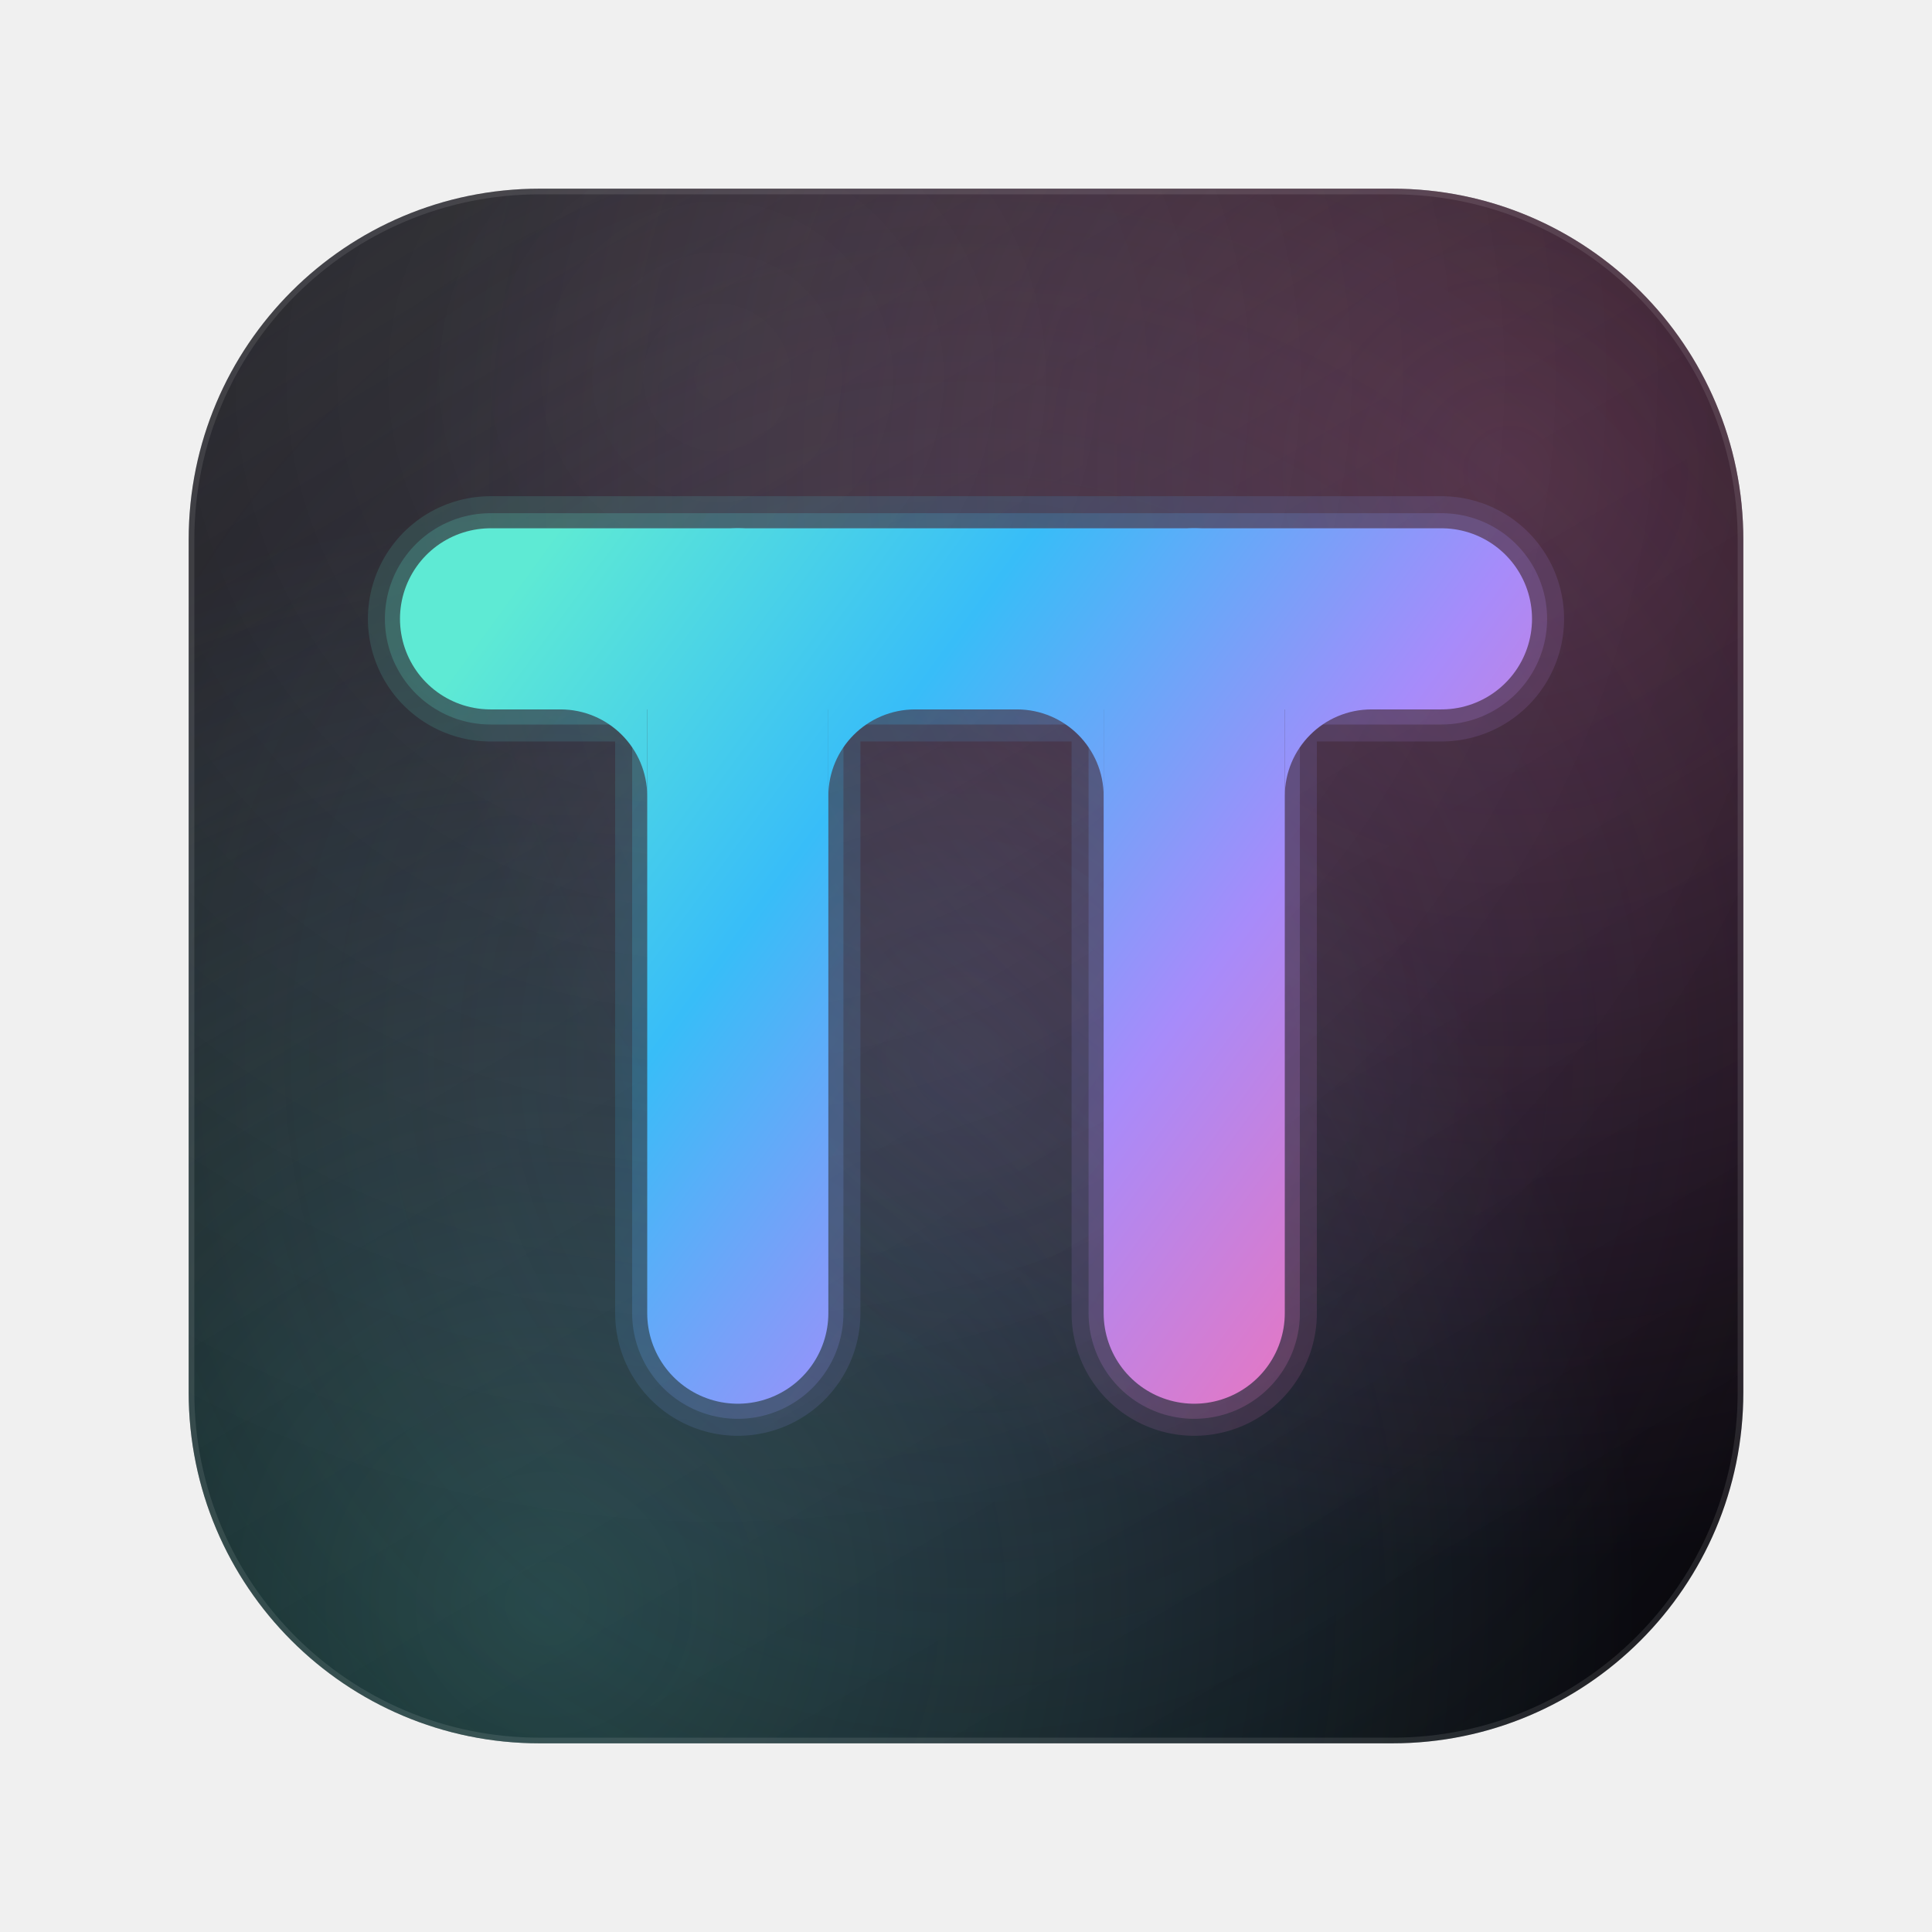
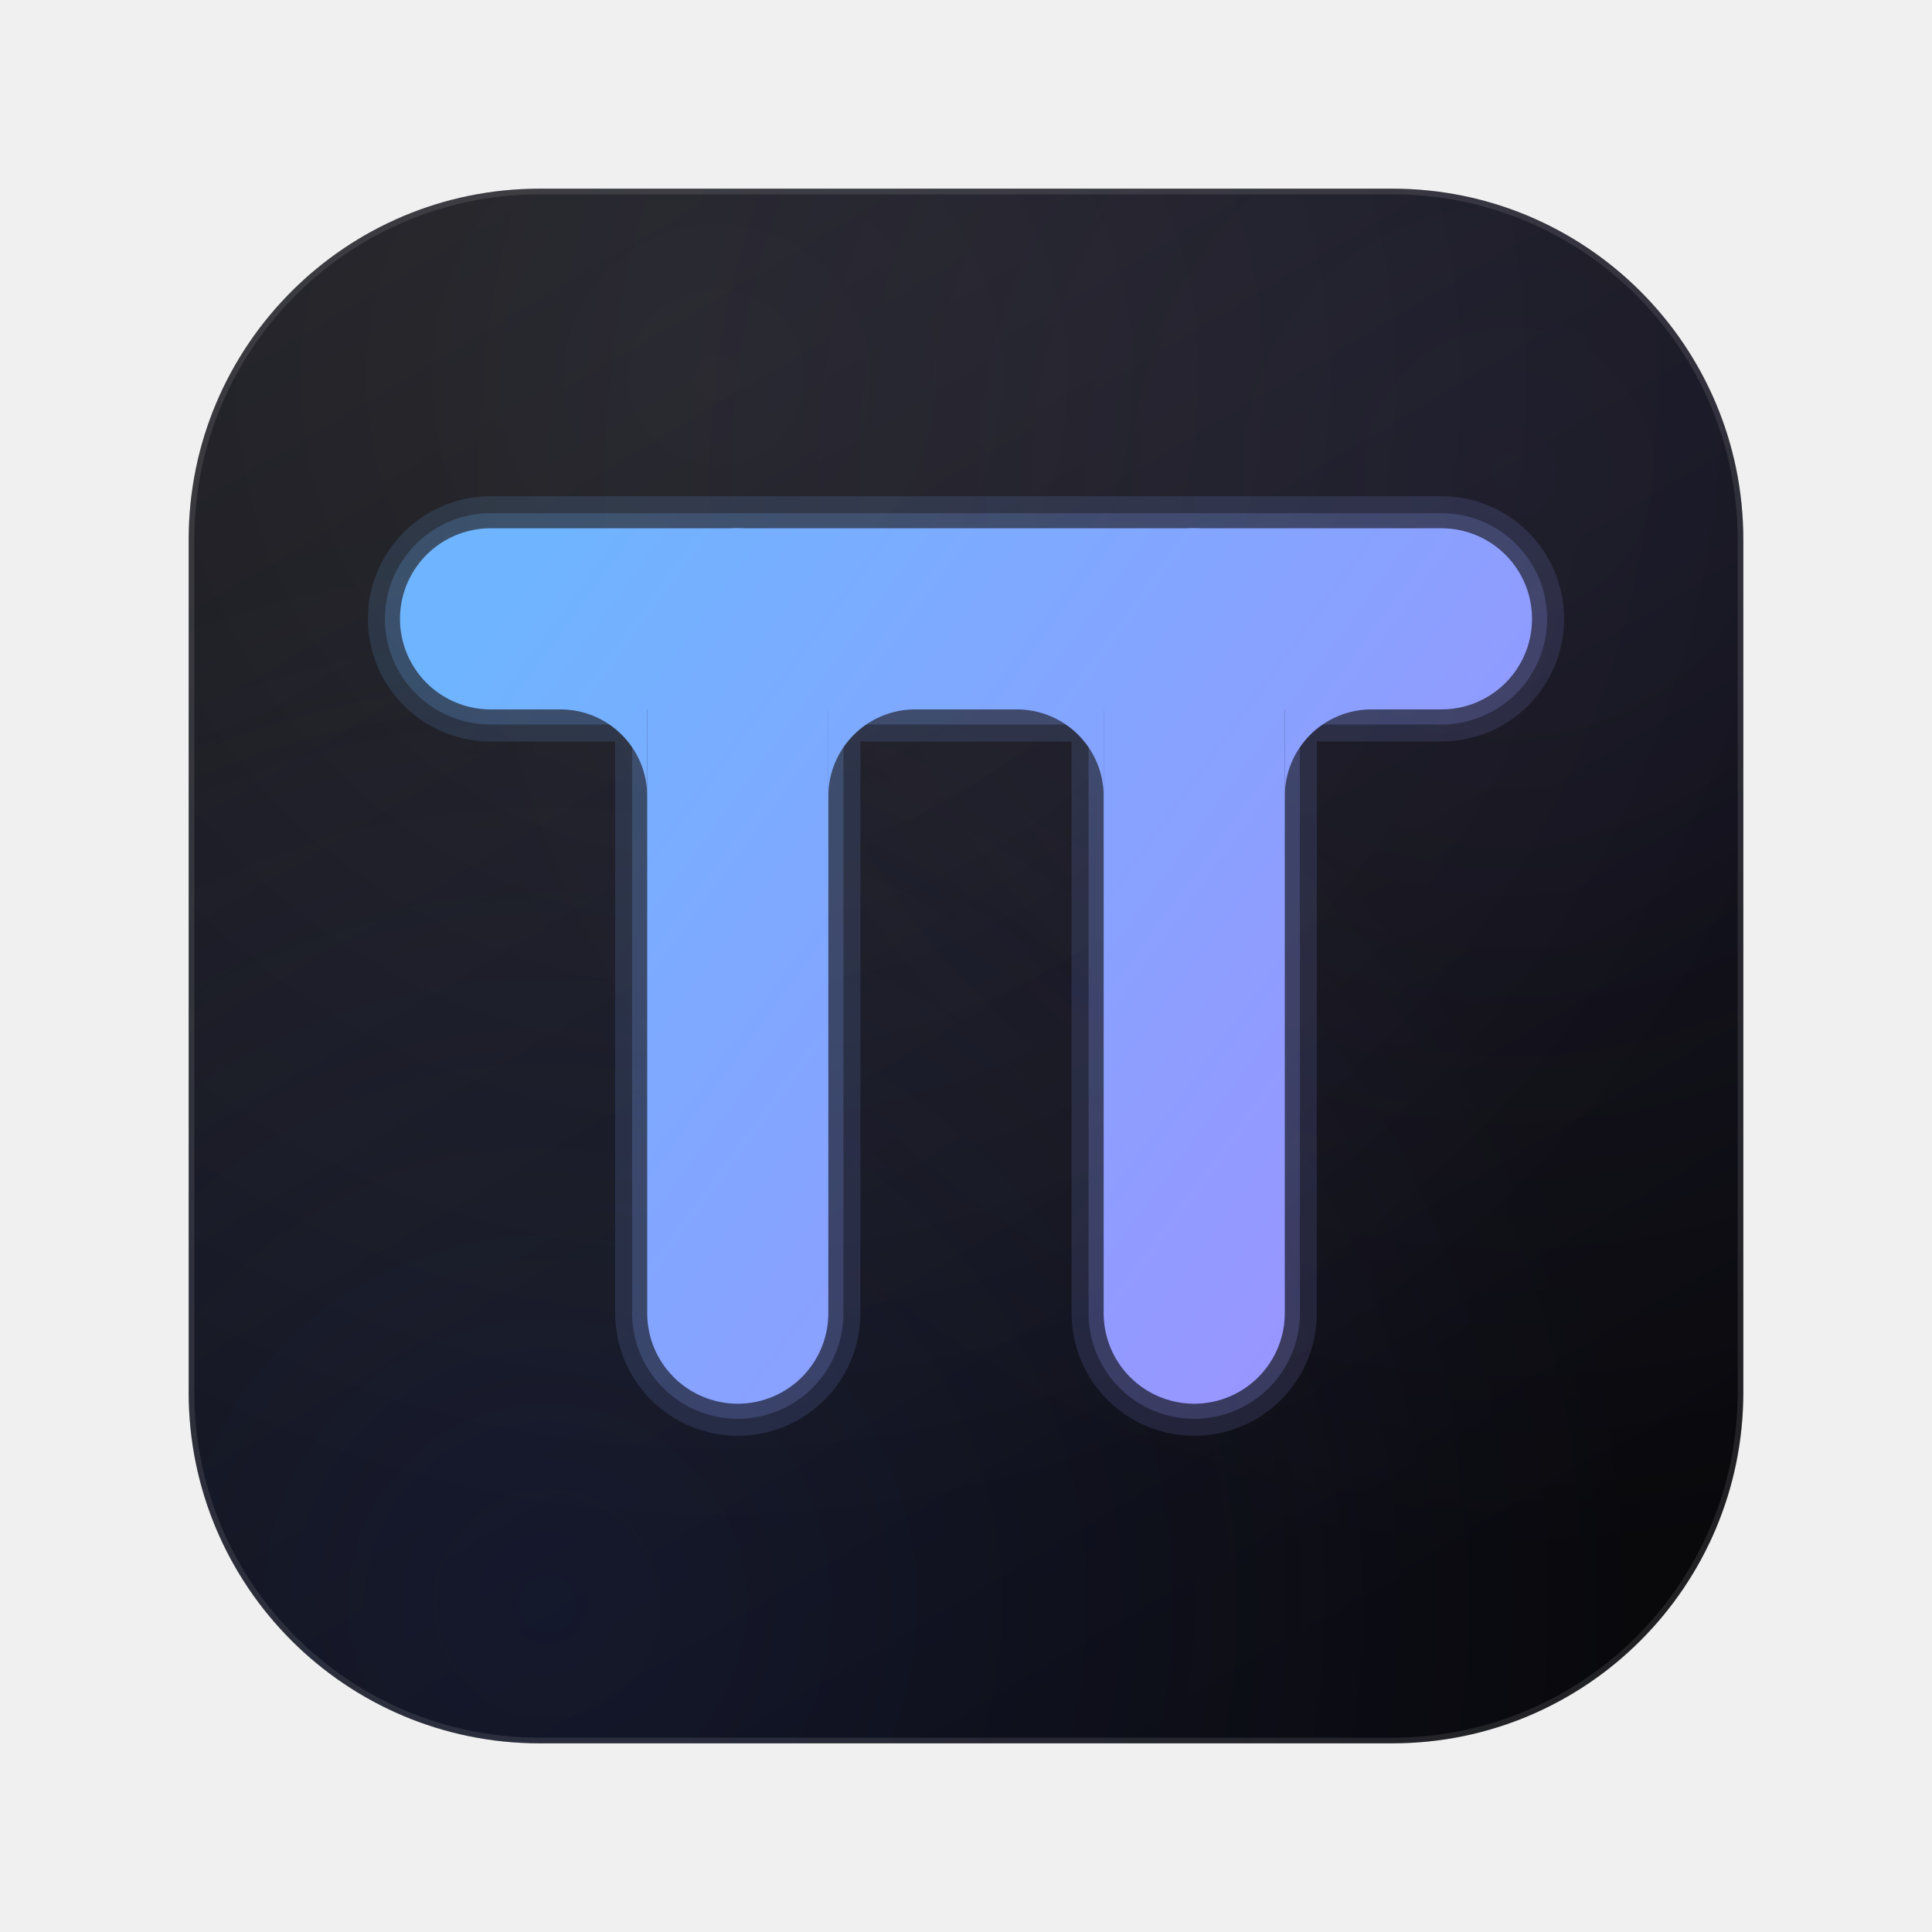
<svg xmlns="http://www.w3.org/2000/svg" width="1024" height="1024" viewBox="0 0 1024 1024">
  <defs>
    <linearGradient id="pi" gradientUnits="userSpaceOnUse" x1="260" y1="328" x2="764" y2="696">
-       <stop offset="0" stop-color="#5EEAD4" />
-       <stop offset="0.33" stop-color="#38BDF8" />
-       <stop offset="0.67" stop-color="#A78BFA" />
-       <stop offset="1" stop-color="#F472B6" />
+       <stop offset="0" stop-color="#6FB4FF" />
+       <stop offset="1" stop-color="#9C93FF" />
    </linearGradient>
    <linearGradient id="bg" gradientUnits="userSpaceOnUse" x1="150" y1="100" x2="640" y2="924">
-       <stop offset="0" stop-color="#232329" />
-       <stop offset="0.45" stop-color="#121215" />
-       <stop offset="1" stop-color="#07070A" />
+       <stop offset="0" stop-color="#1C1C23" />
+       <stop offset="0.45" stop-color="#131317" />
+       <stop offset="1" stop-color="#09090C" />
    </linearGradient>
    <radialGradient id="glowA" gradientUnits="userSpaceOnUse" cx="290" cy="850" r="580">
-       <stop offset="0" stop-color="#5EEAD4" stop-opacity="0.26" />
-       <stop offset="1" stop-color="#5EEAD4" stop-opacity="0" />
+       <stop offset="0" stop-color="#4F6BF5" stop-opacity="0.12" />
+       <stop offset="1" stop-color="#4F6BF5" stop-opacity="0" />
    </radialGradient>
    <radialGradient id="glowB" gradientUnits="userSpaceOnUse" cx="800" cy="250" r="580">
-       <stop offset="0" stop-color="#F472B6" stop-opacity="0.26" />
-       <stop offset="1" stop-color="#F472B6" stop-opacity="0" />
-     </radialGradient>
-     <radialGradient id="glowC" gradientUnits="userSpaceOnUse" cx="512" cy="560" r="540">
-       <stop offset="0" stop-color="#A78BFA" stop-opacity="0.16" />
-       <stop offset="1" stop-color="#A78BFA" stop-opacity="0" />
+       <stop offset="0" stop-color="#7C6CFF" stop-opacity="0.08" />
+       <stop offset="1" stop-color="#7C6CFF" stop-opacity="0" />
    </radialGradient>
    <radialGradient id="sheen" gradientUnits="userSpaceOnUse" cx="380" cy="200" r="620">
-       <stop offset="0" stop-color="#FFFFFF" stop-opacity="0.09" />
+       <stop offset="0" stop-color="#FFFFFF" stop-opacity="0.07" />
      <stop offset="1" stop-color="#FFFFFF" stop-opacity="0" />
    </radialGradient>
  </defs>
  <rect x="100" y="100" width="824" height="824" rx="186" fill="url(#bg)" />
  <rect x="100" y="100" width="824" height="824" rx="186" fill="url(#glowA)" />
  <rect x="100" y="100" width="824" height="824" rx="186" fill="url(#glowB)" />
-   <rect x="100" y="100" width="824" height="824" rx="186" fill="url(#glowC)" />
  <rect x="100" y="100" width="824" height="824" rx="186" fill="url(#sheen)" />
  <rect x="101.5" y="101.5" width="821" height="821" rx="184.5" fill="none" stroke="#FFFFFF" stroke-opacity="0.10" stroke-width="3" />
  <g stroke="url(#pi)" fill="none" stroke-linecap="round" stroke-linejoin="round" stroke-width="130" opacity="0.14">
    <path d="M 260 328 H 764" />
    <path d="M 391.04 328 V 696" />
    <path d="M 632.96 328 V 696" />
  </g>
  <g stroke="url(#pi)" fill="none" stroke-linecap="round" stroke-linejoin="round" stroke-width="112" opacity="0.20">
    <path d="M 260 328 H 764" />
    <path d="M 391.04 328 V 696" />
    <path d="M 632.96 328 V 696" />
  </g>
  <g stroke="url(#pi)" fill="none" stroke-width="96" stroke-linecap="round" stroke-linejoin="round">
    <path d="M 260 328 H 764" />
    <path d="M 391.04 328 V 696" />
    <path d="M 632.96 328 V 696" />
  </g>
  <path d="M 343.04 376 L 343.04 422 A 46 46 0 0 0 297.04 376 Z" fill="url(#pi)" />
  <path d="M 439.04 376 L 439.04 422 A 46 46 0 0 1 485.04 376 Z" fill="url(#pi)" />
  <path d="M 584.96 376 L 584.96 422 A 46 46 0 0 0 538.96 376 Z" fill="url(#pi)" />
  <path d="M 680.96 376 L 680.96 422 A 46 46 0 0 1 726.96 376 Z" fill="url(#pi)" />
</svg>
